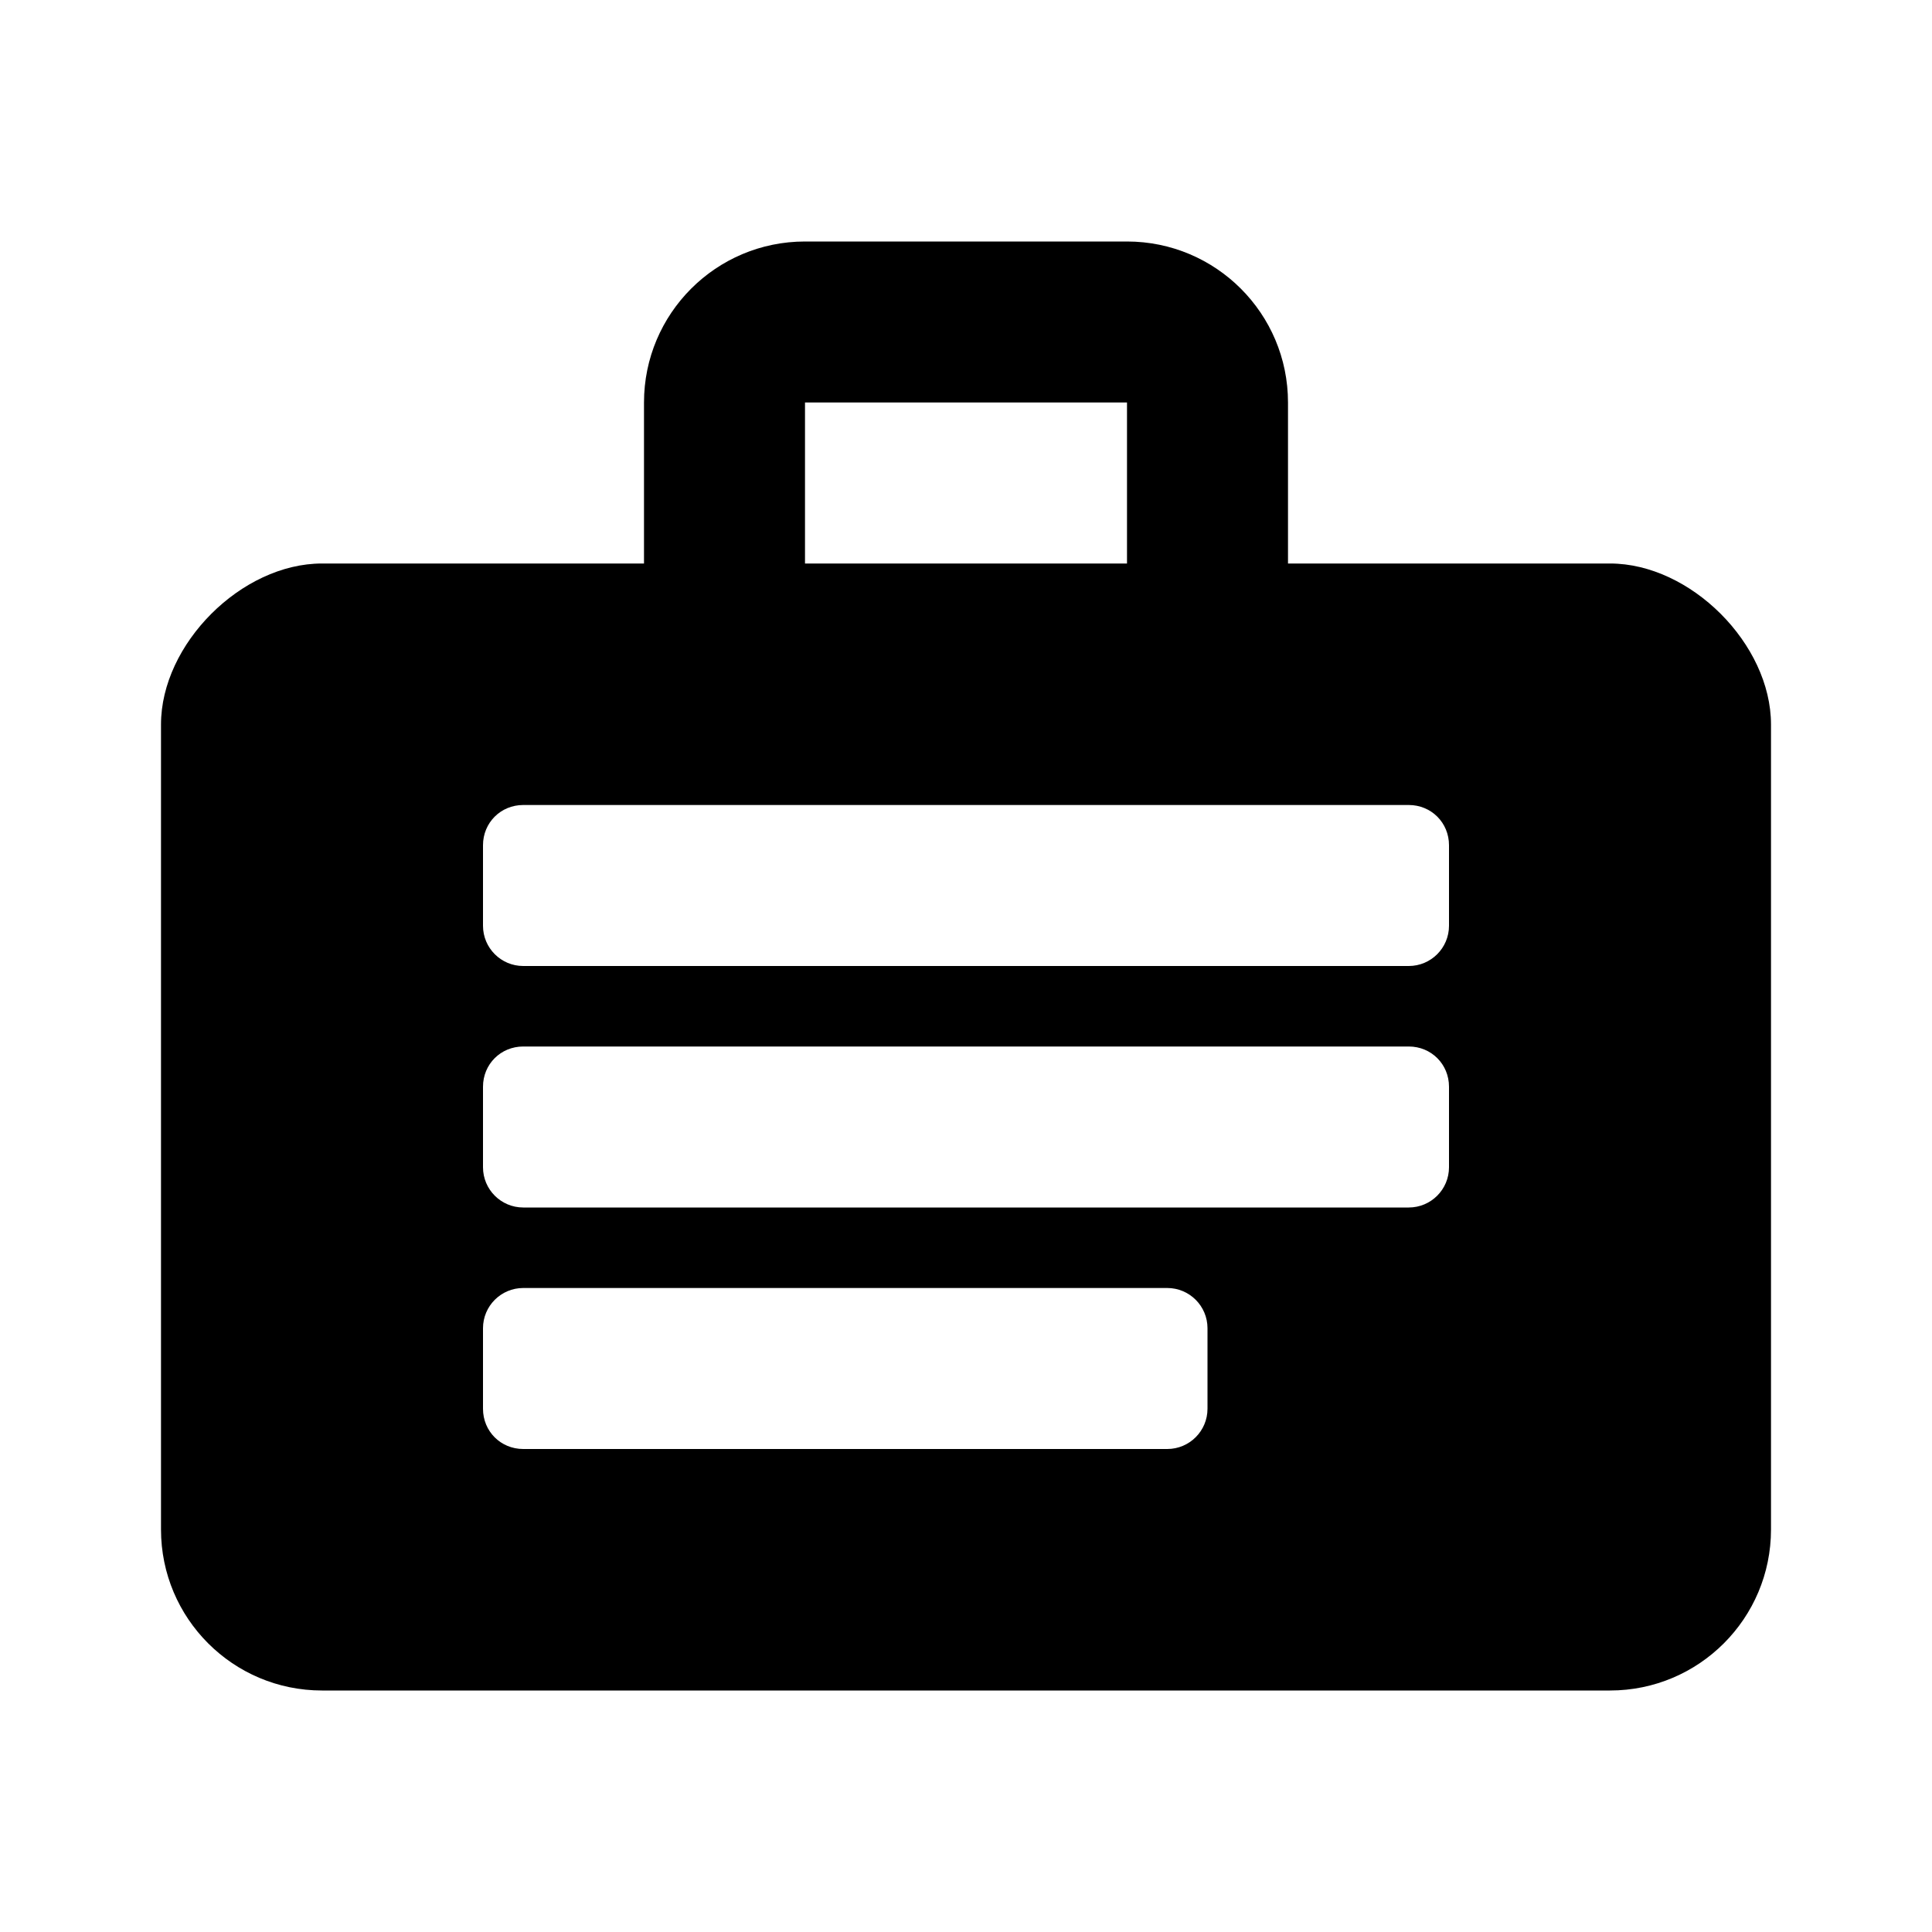
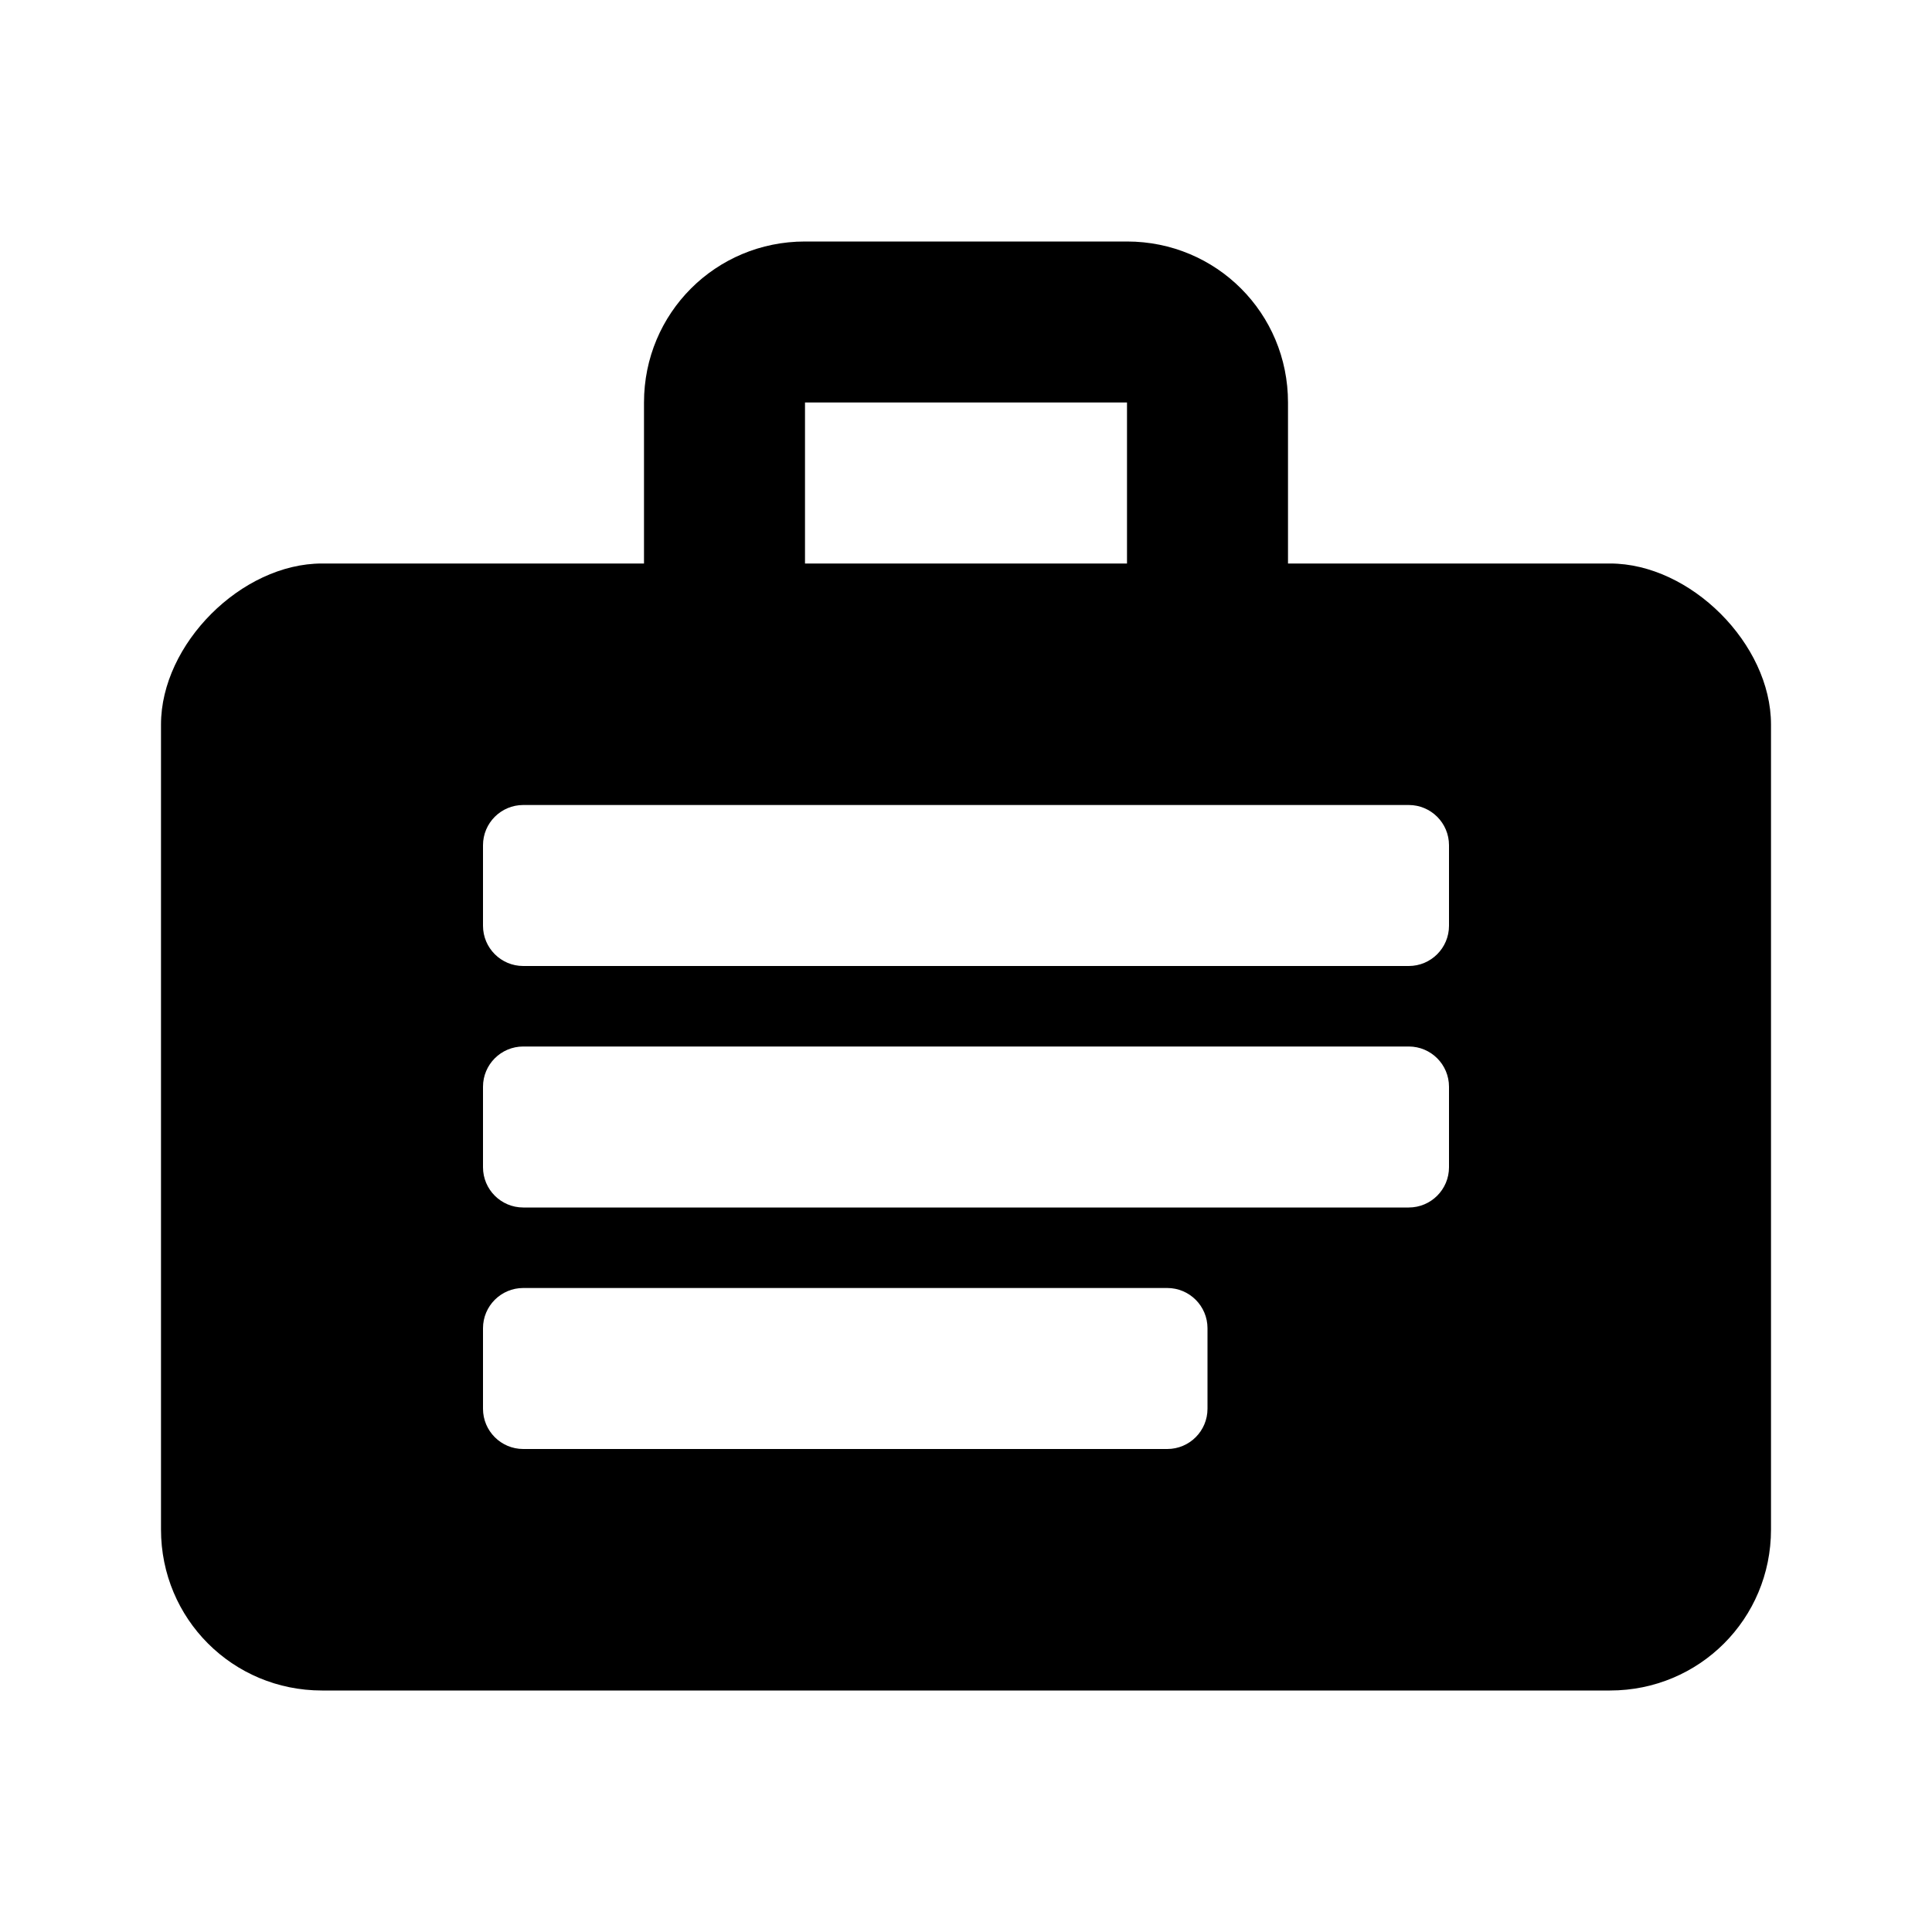
<svg aria-hidden="true" aria-label="Case Status" class="d-svg d-svg__caseStatus" viewBox="0 0 24 24">
-   <path fill-rule="evenodd" clip-rule="evenodd" d="M16 7V5a2 2 0 0 0-2-2h-4a2 2 0 0 0-2 2v2H4C3 7 2 8 2 9v10a2 2 0 0 0 2 2h16a2 2 0 0 0 2-2V9c0-1-1-2-2-2h-4zm-6-2h4v2h-4V5zm-4 5.5c0-.28.22-.5.5-.5h11c.28 0 .5.22.5.5v1a.5.5 0 0 1-.5.5h-11a.5.5 0 0 1-.5-.5v-1zm0 3c0-.28.22-.5.5-.5h11c.28 0 .5.22.5.5v1a.5.5 0 0 1-.5.5h-11a.5.5 0 0 1-.5-.5v-1zm.5 2.5a.5.5 0 0 0-.5.5v1c0 .28.22.5.5.5h8a.5.5 0 0 0 .5-.5v-1a.5.5 0 0 0-.5-.5h-8z" />
+   <path fill-rule="evenodd" clip-rule="evenodd" d="M16 7V5c0-1.11-.89-2-2-2h-4c-1.11 0-2 .89-2 2v2H4C3 7 2 8 2 9v10c0 1.11.89 2 2 2h16c1.11 0 2-.89 2-2V9c0-1-1-2-2-2h-4zm-6-2h4v2h-4V5zm-4 5.5a.5.5 0 0 1 .5-.5h11a.5.5 0 0 1 .5.5v1a.5.5 0 0 1-.5.5h-11a.5.5 0 0 1-.5-.5v-1zm0 3a.5.5 0 0 1 .5-.5h11a.5.5 0 0 1 .5.5v1a.5.5 0 0 1-.5.5h-11a.5.5 0 0 1-.5-.5v-1zm.5 2.5a.5.5 0 0 0-.5.5v1a.5.5 0 0 0 .5.5h8a.5.5 0 0 0 .5-.5v-1a.5.5 0 0 0-.5-.5h-8z" />
</svg>
